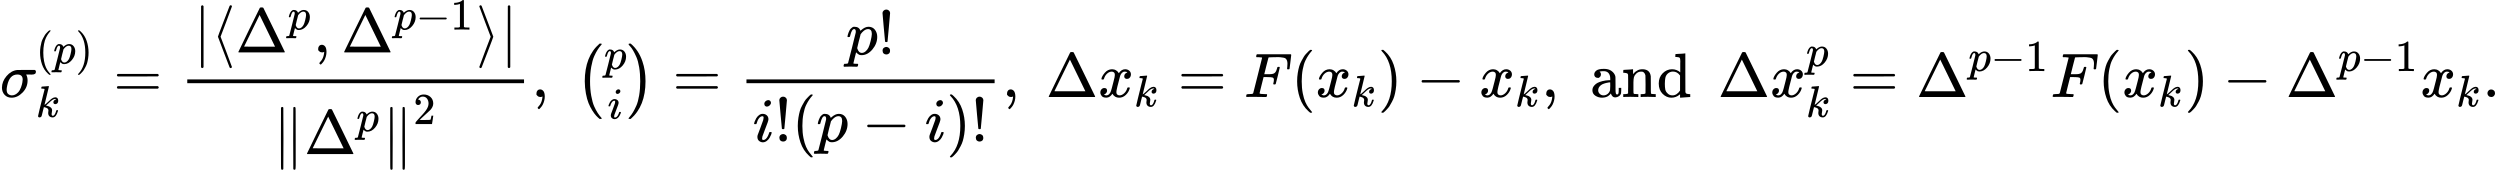
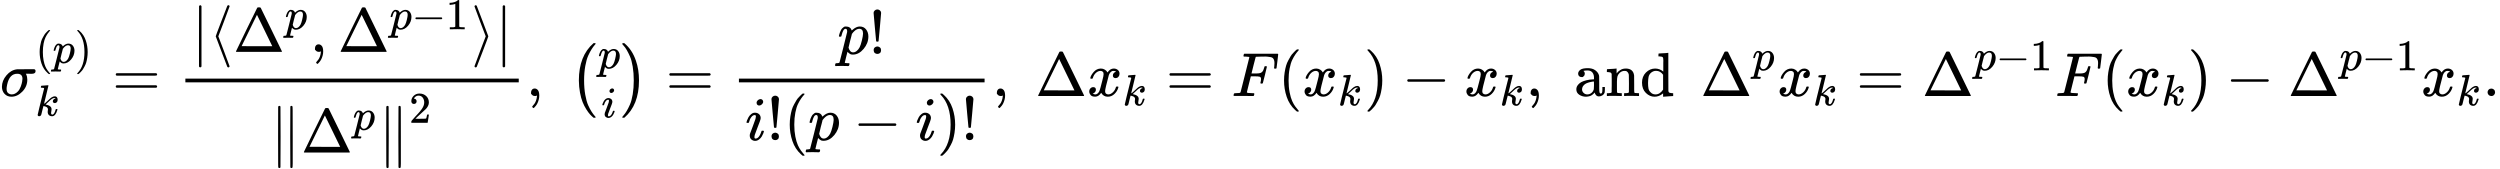
- <svg xmlns="http://www.w3.org/2000/svg" xmlns:xlink="http://www.w3.org/1999/xlink" width="630.126px" height="42.791px" viewBox="0 -1543.9 39787.9 2701.9" style="">
+ <svg xmlns="http://www.w3.org/2000/svg" xmlns:xlink="http://www.w3.org/1999/xlink" width="636.552px" height="42.791px" viewBox="0 -1543.9 40193.5 2701.9" style="">
  <defs>
-     <path id="MJX-30-TEX-I-3C3" d="M184 -11Q116 -11 74 34T31 147Q31 247 104 333T274 430Q275 431 414 431H552Q553 430 555 429T559 427T562 425T565 422T567 420T569 416T570 412T571 407T572 401Q572 357 507 357Q500 357 490 357T476 358H416L421 348Q439 310 439 263Q439 153 359 71T184 -11ZM361 278Q361 358 276 358Q152 358 115 184Q114 180 114 178Q106 141 106 117Q106 67 131 47T188 26Q242 26 287 73Q316 103 334 153T356 233T361 278Z" />
-     <path id="MJX-30-TEX-N-28" d="M94 250Q94 319 104 381T127 488T164 576T202 643T244 695T277 729T302 750H315H319Q333 750 333 741Q333 738 316 720T275 667T226 581T184 443T167 250T184 58T225 -81T274 -167T316 -220T333 -241Q333 -250 318 -250H315H302L274 -226Q180 -141 137 -14T94 250Z" />
-     <path id="MJX-30-TEX-I-70" d="M23 287Q24 290 25 295T30 317T40 348T55 381T75 411T101 433T134 442Q209 442 230 378L240 387Q302 442 358 442Q423 442 460 395T497 281Q497 173 421 82T249 -10Q227 -10 210 -4Q199 1 187 11T168 28L161 36Q160 35 139 -51T118 -138Q118 -144 126 -145T163 -148H188Q194 -155 194 -157T191 -175Q188 -187 185 -190T172 -194Q170 -194 161 -194T127 -193T65 -192Q-5 -192 -24 -194H-32Q-39 -187 -39 -183Q-37 -156 -26 -148H-6Q28 -147 33 -136Q36 -130 94 103T155 350Q156 355 156 364Q156 405 131 405Q109 405 94 377T71 316T59 280Q57 278 43 278H29Q23 284 23 287ZM178 102Q200 26 252 26Q282 26 310 49T356 107Q374 141 392 215T411 325V331Q411 405 350 405Q339 405 328 402T306 393T286 380T269 365T254 350T243 336T235 326L232 322Q232 321 229 308T218 264T204 212Q178 106 178 102Z" />
-     <path id="MJX-30-TEX-N-29" d="M60 749L64 750Q69 750 74 750H86L114 726Q208 641 251 514T294 250Q294 182 284 119T261 12T224 -76T186 -143T145 -194T113 -227T90 -246Q87 -249 86 -250H74Q66 -250 63 -250T58 -247T55 -238Q56 -237 66 -225Q221 -64 221 250T66 725Q56 737 55 738Q55 746 60 749Z" />
-     <path id="MJX-30-TEX-I-6B" d="M121 647Q121 657 125 670T137 683Q138 683 209 688T282 694Q294 694 294 686Q294 679 244 477Q194 279 194 272Q213 282 223 291Q247 309 292 354T362 415Q402 442 438 442Q468 442 485 423T503 369Q503 344 496 327T477 302T456 291T438 288Q418 288 406 299T394 328Q394 353 410 369T442 390L458 393Q446 405 434 405H430Q398 402 367 380T294 316T228 255Q230 254 243 252T267 246T293 238T320 224T342 206T359 180T365 147Q365 130 360 106T354 66Q354 26 381 26Q429 26 459 145Q461 153 479 153H483Q499 153 499 144Q499 139 496 130Q455 -11 378 -11Q333 -11 305 15T277 90Q277 108 280 121T283 145Q283 167 269 183T234 206T200 217T182 220H180Q168 178 159 139T145 81T136 44T129 20T122 7T111 -2Q98 -11 83 -11Q66 -11 57 -1T48 16Q48 26 85 176T158 471L195 616Q196 629 188 632T149 637H144Q134 637 131 637T124 640T121 647Z" />
-     <path id="MJX-30-TEX-N-3D" d="M56 347Q56 360 70 367H707Q722 359 722 347Q722 336 708 328L390 327H72Q56 332 56 347ZM56 153Q56 168 72 173H708Q722 163 722 153Q722 140 707 133H70Q56 140 56 153Z" />
-     <path id="MJX-30-TEX-N-7C" d="M139 -249H137Q125 -249 119 -235V251L120 737Q130 750 139 750Q152 750 159 735V-235Q151 -249 141 -249H139Z" />
-     <path id="MJX-30-TEX-N-27E8" d="M333 -232Q332 -239 327 -244T313 -250Q303 -250 296 -240Q293 -233 202 6T110 250T201 494T296 740Q299 745 306 749L309 750Q312 750 313 750Q331 750 333 732Q333 727 243 489Q152 252 152 250T243 11Q333 -227 333 -232Z" />
-     <path id="MJX-30-TEX-N-394" d="M51 0Q46 4 46 7Q46 9 215 357T388 709Q391 716 416 716Q439 716 444 709Q447 705 616 357T786 7Q786 4 781 0H51ZM507 344L384 596L137 92L383 91H630Q630 93 507 344Z" />
-     <path id="MJX-30-TEX-N-2C" d="M78 35T78 60T94 103T137 121Q165 121 187 96T210 8Q210 -27 201 -60T180 -117T154 -158T130 -185T117 -194Q113 -194 104 -185T95 -172Q95 -168 106 -156T131 -126T157 -76T173 -3V9L172 8Q170 7 167 6T161 3T152 1T140 0Q113 0 96 17Z" />
-     <path id="MJX-30-TEX-N-2212" d="M84 237T84 250T98 270H679Q694 262 694 250T679 230H98Q84 237 84 250Z" />
-     <path id="MJX-30-TEX-N-31" d="M213 578L200 573Q186 568 160 563T102 556H83V602H102Q149 604 189 617T245 641T273 663Q275 666 285 666Q294 666 302 660V361L303 61Q310 54 315 52T339 48T401 46H427V0H416Q395 3 257 3Q121 3 100 0H88V46H114Q136 46 152 46T177 47T193 50T201 52T207 57T213 61V578Z" />
-     <path id="MJX-30-TEX-N-27E9" d="M55 732Q56 739 61 744T75 750Q85 750 92 740Q95 733 186 494T278 250T187 6T92 -240Q85 -250 75 -250Q67 -250 62 -245T55 -232Q55 -227 145 11Q236 248 236 250T145 489Q55 727 55 732Z" />
-     <path id="MJX-30-TEX-N-2225" d="M133 736Q138 750 153 750Q164 750 170 739Q172 735 172 250T170 -239Q164 -250 152 -250Q144 -250 138 -244L137 -243Q133 -241 133 -179T132 250Q132 731 133 736ZM329 739Q334 750 346 750Q353 750 361 744L362 743Q366 741 366 679T367 250T367 -178T362 -243L361 -244Q355 -250 347 -250Q335 -250 329 -239Q327 -235 327 250T329 739Z" />
-     <path id="MJX-30-TEX-N-32" d="M109 429Q82 429 66 447T50 491Q50 562 103 614T235 666Q326 666 387 610T449 465Q449 422 429 383T381 315T301 241Q265 210 201 149L142 93L218 92Q375 92 385 97Q392 99 409 186V189H449V186Q448 183 436 95T421 3V0H50V19V31Q50 38 56 46T86 81Q115 113 136 137Q145 147 170 174T204 211T233 244T261 278T284 308T305 340T320 369T333 401T340 431T343 464Q343 527 309 573T212 619Q179 619 154 602T119 569T109 550Q109 549 114 549Q132 549 151 535T170 489Q170 464 154 447T109 429Z" />
-     <path id="MJX-30-TEX-N-A0" d="" />
-     <path id="MJX-30-TEX-SO-28" d="M152 251Q152 646 388 850H416Q422 844 422 841Q422 837 403 816T357 753T302 649T255 482T236 250Q236 124 255 19T301 -147T356 -251T403 -315T422 -340Q422 -343 416 -349H388Q359 -325 332 -296T271 -213T212 -97T170 56T152 251Z" />
-     <path id="MJX-30-TEX-I-69" d="M184 600Q184 624 203 642T247 661Q265 661 277 649T290 619Q290 596 270 577T226 557Q211 557 198 567T184 600ZM21 287Q21 295 30 318T54 369T98 420T158 442Q197 442 223 419T250 357Q250 340 236 301T196 196T154 83Q149 61 149 51Q149 26 166 26Q175 26 185 29T208 43T235 78T260 137Q263 149 265 151T282 153Q302 153 302 143Q302 135 293 112T268 61T223 11T161 -11Q129 -11 102 10T74 74Q74 91 79 106T122 220Q160 321 166 341T173 380Q173 404 156 404H154Q124 404 99 371T61 287Q60 286 59 284T58 281T56 279T53 278T49 278T41 278H27Q21 284 21 287Z" />
-     <path id="MJX-30-TEX-SO-29" d="M305 251Q305 -145 69 -349H56Q43 -349 39 -347T35 -338Q37 -333 60 -307T108 -239T160 -136T204 27T221 250T204 473T160 636T108 740T60 807T35 839Q35 850 50 850H56H69Q197 743 256 566Q305 425 305 251Z" />
-     <path id="MJX-30-TEX-N-21" d="M78 661Q78 682 96 699T138 716T180 700T199 661Q199 654 179 432T158 206Q156 198 139 198Q121 198 119 206Q118 209 98 431T78 661ZM79 61Q79 89 97 105T141 121Q164 119 181 104T198 61Q198 31 181 16T139 1Q114 1 97 16T79 61Z" />
-     <path id="MJX-30-TEX-I-78" d="M52 289Q59 331 106 386T222 442Q257 442 286 424T329 379Q371 442 430 442Q467 442 494 420T522 361Q522 332 508 314T481 292T458 288Q439 288 427 299T415 328Q415 374 465 391Q454 404 425 404Q412 404 406 402Q368 386 350 336Q290 115 290 78Q290 50 306 38T341 26Q378 26 414 59T463 140Q466 150 469 151T485 153H489Q504 153 504 145Q504 144 502 134Q486 77 440 33T333 -11Q263 -11 227 52Q186 -10 133 -10H127Q78 -10 57 16T35 71Q35 103 54 123T99 143Q142 143 142 101Q142 81 130 66T107 46T94 41L91 40Q91 39 97 36T113 29T132 26Q168 26 194 71Q203 87 217 139T245 247T261 313Q266 340 266 352Q266 380 251 392T217 404Q177 404 142 372T93 290Q91 281 88 280T72 278H58Q52 284 52 289Z" />
-     <path id="MJX-30-TEX-I-46" d="M48 1Q31 1 31 11Q31 13 34 25Q38 41 42 43T65 46Q92 46 125 49Q139 52 144 61Q146 66 215 342T285 622Q285 629 281 629Q273 632 228 634H197Q191 640 191 642T193 659Q197 676 203 680H742Q749 676 749 669Q749 664 736 557T722 447Q720 440 702 440H690Q683 445 683 453Q683 454 686 477T689 530Q689 560 682 579T663 610T626 626T575 633T503 634H480Q398 633 393 631Q388 629 386 623Q385 622 352 492L320 363H375Q378 363 398 363T426 364T448 367T472 374T489 386Q502 398 511 419T524 457T529 475Q532 480 548 480H560Q567 475 567 470Q567 467 536 339T502 207Q500 200 482 200H470Q463 206 463 212Q463 215 468 234T473 274Q473 303 453 310T364 317H309L277 190Q245 66 245 60Q245 46 334 46H359Q365 40 365 39T363 19Q359 6 353 0H336Q295 2 185 2Q120 2 86 2T48 1Z" />
-     <path id="MJX-30-TEX-N-20" d="" />
-     <path id="MJX-30-TEX-N-61" d="M137 305T115 305T78 320T63 359Q63 394 97 421T218 448Q291 448 336 416T396 340Q401 326 401 309T402 194V124Q402 76 407 58T428 40Q443 40 448 56T453 109V145H493V106Q492 66 490 59Q481 29 455 12T400 -6T353 12T329 54V58L327 55Q325 52 322 49T314 40T302 29T287 17T269 6T247 -2T221 -8T190 -11Q130 -11 82 20T34 107Q34 128 41 147T68 188T116 225T194 253T304 268H318V290Q318 324 312 340Q290 411 215 411Q197 411 181 410T156 406T148 403Q170 388 170 359Q170 334 154 320ZM126 106Q126 75 150 51T209 26Q247 26 276 49T315 109Q317 116 318 175Q318 233 317 233Q309 233 296 232T251 223T193 203T147 166T126 106Z" />
-     <path id="MJX-30-TEX-N-6E" d="M41 46H55Q94 46 102 60V68Q102 77 102 91T102 122T103 161T103 203Q103 234 103 269T102 328V351Q99 370 88 376T43 385H25V408Q25 431 27 431L37 432Q47 433 65 434T102 436Q119 437 138 438T167 441T178 442H181V402Q181 364 182 364T187 369T199 384T218 402T247 421T285 437Q305 442 336 442Q450 438 463 329Q464 322 464 190V104Q464 66 466 59T477 49Q498 46 526 46H542V0H534L510 1Q487 2 460 2T422 3Q319 3 310 0H302V46H318Q379 46 379 62Q380 64 380 200Q379 335 378 343Q372 371 358 385T334 402T308 404Q263 404 229 370Q202 343 195 315T187 232V168V108Q187 78 188 68T191 55T200 49Q221 46 249 46H265V0H257L234 1Q210 2 183 2T145 3Q42 3 33 0H25V46H41Z" />
-     <path id="MJX-30-TEX-N-64" d="M376 495Q376 511 376 535T377 568Q377 613 367 624T316 637H298V660Q298 683 300 683L310 684Q320 685 339 686T376 688Q393 689 413 690T443 693T454 694H457V390Q457 84 458 81Q461 61 472 55T517 46H535V0Q533 0 459 -5T380 -11H373V44L365 37Q307 -11 235 -11Q158 -11 96 50T34 215Q34 315 97 378T244 442Q319 442 376 393V495ZM373 342Q328 405 260 405Q211 405 173 369Q146 341 139 305T131 211Q131 155 138 120T173 59Q203 26 251 26Q322 26 373 103V342Z" />
-     <path id="MJX-30-TEX-N-2E" d="M78 60Q78 84 95 102T138 120Q162 120 180 104T199 61Q199 36 182 18T139 0T96 17T78 60Z" />
+     <path id="MJX-32-TEX-I-3C3" d="M184 -11Q116 -11 74 34T31 147Q31 247 104 333T274 430Q275 431 414 431H552Q553 430 555 429T559 427T562 425T565 422T567 420T569 416T570 412T571 407T572 401Q572 357 507 357Q500 357 490 357T476 358H416L421 348Q439 310 439 263Q439 153 359 71T184 -11ZM361 278Q361 358 276 358Q152 358 115 184Q114 180 114 178Q106 141 106 117Q106 67 131 47T188 26Q242 26 287 73Q316 103 334 153T356 233T361 278Z" />
+     <path id="MJX-32-TEX-N-28" d="M94 250Q94 319 104 381T127 488T164 576T202 643T244 695T277 729T302 750H315H319Q333 750 333 741Q333 738 316 720T275 667T226 581T184 443T167 250T184 58T225 -81T274 -167T316 -220T333 -241Q333 -250 318 -250H315H302L274 -226Q180 -141 137 -14T94 250Z" />
+     <path id="MJX-32-TEX-I-70" d="M23 287Q24 290 25 295T30 317T40 348T55 381T75 411T101 433T134 442Q209 442 230 378L240 387Q302 442 358 442Q423 442 460 395T497 281Q497 173 421 82T249 -10Q227 -10 210 -4Q199 1 187 11T168 28L161 36Q160 35 139 -51T118 -138Q118 -144 126 -145T163 -148H188Q194 -155 194 -157T191 -175Q188 -187 185 -190T172 -194Q170 -194 161 -194T127 -193T65 -192Q-5 -192 -24 -194H-32Q-39 -187 -39 -183Q-37 -156 -26 -148H-6Q28 -147 33 -136Q36 -130 94 103T155 350Q156 355 156 364Q156 405 131 405Q109 405 94 377T71 316T59 280Q57 278 43 278H29Q23 284 23 287ZM178 102Q200 26 252 26Q282 26 310 49T356 107Q374 141 392 215T411 325V331Q411 405 350 405Q339 405 328 402T306 393T286 380T269 365T254 350T243 336T235 326L232 322Q232 321 229 308T218 264T204 212Q178 106 178 102Z" />
+     <path id="MJX-32-TEX-N-29" d="M60 749L64 750Q69 750 74 750H86L114 726Q208 641 251 514T294 250Q294 182 284 119T261 12T224 -76T186 -143T145 -194T113 -227T90 -246Q87 -249 86 -250H74Q66 -250 63 -250T58 -247T55 -238Q56 -237 66 -225Q221 -64 221 250T66 725Q56 737 55 738Q55 746 60 749Z" />
+     <path id="MJX-32-TEX-I-6B" d="M121 647Q121 657 125 670T137 683Q138 683 209 688T282 694Q294 694 294 686Q294 679 244 477Q194 279 194 272Q213 282 223 291Q247 309 292 354T362 415Q402 442 438 442Q468 442 485 423T503 369Q503 344 496 327T477 302T456 291T438 288Q418 288 406 299T394 328Q394 353 410 369T442 390L458 393Q446 405 434 405H430Q398 402 367 380T294 316T228 255Q230 254 243 252T267 246T293 238T320 224T342 206T359 180T365 147Q365 130 360 106T354 66Q354 26 381 26Q429 26 459 145Q461 153 479 153H483Q499 153 499 144Q499 139 496 130Q455 -11 378 -11Q333 -11 305 15T277 90Q277 108 280 121T283 145Q283 167 269 183T234 206T200 217T182 220H180Q168 178 159 139T145 81T136 44T129 20T122 7T111 -2Q98 -11 83 -11Q66 -11 57 -1T48 16Q48 26 85 176T158 471L195 616Q196 629 188 632T149 637H144Q134 637 131 637T124 640T121 647Z" />
+     <path id="MJX-32-TEX-N-3D" d="M56 347Q56 360 70 367H707Q722 359 722 347Q722 336 708 328L390 327H72Q56 332 56 347ZM56 153Q56 168 72 173H708Q722 163 722 153Q722 140 707 133H70Q56 140 56 153Z" />
+     <path id="MJX-32-TEX-N-7C" d="M139 -249H137Q125 -249 119 -235V251L120 737Q130 750 139 750Q152 750 159 735V-235Q151 -249 141 -249H139Z" />
+     <path id="MJX-32-TEX-N-27E8" d="M333 -232Q332 -239 327 -244T313 -250Q303 -250 296 -240Q293 -233 202 6T110 250T201 494T296 740Q299 745 306 749L309 750Q312 750 313 750Q331 750 333 732Q333 727 243 489Q152 252 152 250T243 11Q333 -227 333 -232Z" />
+     <path id="MJX-32-TEX-N-394" d="M51 0Q46 4 46 7Q46 9 215 357T388 709Q391 716 416 716Q439 716 444 709Q447 705 616 357T786 7Q786 4 781 0H51ZM507 344L384 596L137 92L383 91H630Q630 93 507 344Z" />
+     <path id="MJX-32-TEX-N-2C" d="M78 35T78 60T94 103T137 121Q165 121 187 96T210 8Q210 -27 201 -60T180 -117T154 -158T130 -185T117 -194Q113 -194 104 -185T95 -172Q95 -168 106 -156T131 -126T157 -76T173 -3V9L172 8Q170 7 167 6T161 3T152 1T140 0Q113 0 96 17Z" />
+     <path id="MJX-32-TEX-N-2212" d="M84 237T84 250T98 270H679Q694 262 694 250T679 230H98Q84 237 84 250Z" />
+     <path id="MJX-32-TEX-N-31" d="M213 578L200 573Q186 568 160 563T102 556H83V602H102Q149 604 189 617T245 641T273 663Q275 666 285 666Q294 666 302 660V361L303 61Q310 54 315 52T339 48T401 46H427V0H416Q395 3 257 3Q121 3 100 0H88V46H114Q136 46 152 46T177 47T193 50T201 52T207 57T213 61V578Z" />
+     <path id="MJX-32-TEX-N-27E9" d="M55 732Q56 739 61 744T75 750Q85 750 92 740Q95 733 186 494T278 250T187 6T92 -240Q85 -250 75 -250Q67 -250 62 -245T55 -232Q55 -227 145 11Q236 248 236 250T145 489Q55 727 55 732Z" />
+     <path id="MJX-32-TEX-N-2225" d="M133 736Q138 750 153 750Q164 750 170 739Q172 735 172 250T170 -239Q164 -250 152 -250Q144 -250 138 -244L137 -243Q133 -241 133 -179T132 250Q132 731 133 736ZM329 739Q334 750 346 750Q353 750 361 744L362 743Q366 741 366 679T367 250T367 -178T362 -243L361 -244Q355 -250 347 -250Q335 -250 329 -239Q327 -235 327 250T329 739Z" />
+     <path id="MJX-32-TEX-N-32" d="M109 429Q82 429 66 447T50 491Q50 562 103 614T235 666Q326 666 387 610T449 465Q449 422 429 383T381 315T301 241Q265 210 201 149L142 93L218 92Q375 92 385 97Q392 99 409 186V189H449V186Q448 183 436 95T421 3V0H50V19V31Q50 38 56 46T86 81Q115 113 136 137Q145 147 170 174T204 211T233 244T261 278T284 308T305 340T320 369T333 401T340 431T343 464Q343 527 309 573T212 619Q179 619 154 602T119 569T109 550Q109 549 114 549Q132 549 151 535T170 489Q170 464 154 447T109 429Z" />
+     <path id="MJX-32-TEX-N-A0" d="" />
+     <path id="MJX-32-TEX-SO-28" d="M152 251Q152 646 388 850H416Q422 844 422 841Q422 837 403 816T357 753T302 649T255 482T236 250Q236 124 255 19T301 -147T356 -251T403 -315T422 -340Q422 -343 416 -349H388Q359 -325 332 -296T271 -213T212 -97T170 56T152 251Z" />
+     <path id="MJX-32-TEX-I-69" d="M184 600Q184 624 203 642T247 661Q265 661 277 649T290 619Q290 596 270 577T226 557Q211 557 198 567T184 600ZM21 287Q21 295 30 318T54 369T98 420T158 442Q197 442 223 419T250 357Q250 340 236 301T196 196T154 83Q149 61 149 51Q149 26 166 26Q175 26 185 29T208 43T235 78T260 137Q263 149 265 151T282 153Q302 153 302 143Q302 135 293 112T268 61T223 11T161 -11Q129 -11 102 10T74 74Q74 91 79 106T122 220Q160 321 166 341T173 380Q173 404 156 404H154Q124 404 99 371T61 287Q60 286 59 284T58 281T56 279T53 278T49 278T41 278H27Q21 284 21 287Z" />
+     <path id="MJX-32-TEX-SO-29" d="M305 251Q305 -145 69 -349H56Q43 -349 39 -347T35 -338Q37 -333 60 -307T108 -239T160 -136T204 27T221 250T204 473T160 636T108 740T60 807T35 839Q35 850 50 850H56H69Q197 743 256 566Q305 425 305 251Z" />
+     <path id="MJX-32-TEX-N-21" d="M78 661Q78 682 96 699T138 716T180 700T199 661Q199 654 179 432T158 206Q156 198 139 198Q121 198 119 206Q118 209 98 431T78 661ZM79 61Q79 89 97 105T141 121Q164 119 181 104T198 61Q198 31 181 16T139 1Q114 1 97 16T79 61Z" />
+     <path id="MJX-32-TEX-I-78" d="M52 289Q59 331 106 386T222 442Q257 442 286 424T329 379Q371 442 430 442Q467 442 494 420T522 361Q522 332 508 314T481 292T458 288Q439 288 427 299T415 328Q415 374 465 391Q454 404 425 404Q412 404 406 402Q368 386 350 336Q290 115 290 78Q290 50 306 38T341 26Q378 26 414 59T463 140Q466 150 469 151T485 153H489Q504 153 504 145Q504 144 502 134Q486 77 440 33T333 -11Q263 -11 227 52Q186 -10 133 -10H127Q78 -10 57 16T35 71Q35 103 54 123T99 143Q142 143 142 101Q142 81 130 66T107 46T94 41L91 40Q91 39 97 36T113 29T132 26Q168 26 194 71Q203 87 217 139T245 247T261 313Q266 340 266 352Q266 380 251 392T217 404Q177 404 142 372T93 290Q91 281 88 280T72 278H58Q52 284 52 289Z" />
+     <path id="MJX-32-TEX-I-46" d="M48 1Q31 1 31 11Q31 13 34 25Q38 41 42 43T65 46Q92 46 125 49Q139 52 144 61Q146 66 215 342T285 622Q285 629 281 629Q273 632 228 634H197Q191 640 191 642T193 659Q197 676 203 680H742Q749 676 749 669Q749 664 736 557T722 447Q720 440 702 440H690Q683 445 683 453Q683 454 686 477T689 530Q689 560 682 579T663 610T626 626T575 633T503 634H480Q398 633 393 631Q388 629 386 623Q385 622 352 492L320 363H375Q378 363 398 363T426 364T448 367T472 374T489 386Q502 398 511 419T524 457T529 475Q532 480 548 480H560Q567 475 567 470Q567 467 536 339T502 207Q500 200 482 200H470Q463 206 463 212Q463 215 468 234T473 274Q473 303 453 310T364 317H309L277 190Q245 66 245 60Q245 46 334 46H359Q365 40 365 39T363 19Q359 6 353 0H336Q295 2 185 2Q120 2 86 2T48 1Z" />
+     <path id="MJX-32-TEX-N-20" d="" />
+     <path id="MJX-32-TEX-N-61" d="M137 305T115 305T78 320T63 359Q63 394 97 421T218 448Q291 448 336 416T396 340Q401 326 401 309T402 194V124Q402 76 407 58T428 40Q443 40 448 56T453 109V145H493V106Q492 66 490 59Q481 29 455 12T400 -6T353 12T329 54V58L327 55Q325 52 322 49T314 40T302 29T287 17T269 6T247 -2T221 -8T190 -11Q130 -11 82 20T34 107Q34 128 41 147T68 188T116 225T194 253T304 268H318V290Q318 324 312 340Q290 411 215 411Q197 411 181 410T156 406T148 403Q170 388 170 359Q170 334 154 320ZM126 106Q126 75 150 51T209 26Q247 26 276 49T315 109Q317 116 318 175Q318 233 317 233Q309 233 296 232T251 223T193 203T147 166T126 106Z" />
+     <path id="MJX-32-TEX-N-6E" d="M41 46H55Q94 46 102 60V68Q102 77 102 91T102 122T103 161T103 203Q103 234 103 269T102 328V351Q99 370 88 376T43 385H25V408Q25 431 27 431L37 432Q47 433 65 434T102 436Q119 437 138 438T167 441T178 442H181V402Q181 364 182 364T187 369T199 384T218 402T247 421T285 437Q305 442 336 442Q450 438 463 329Q464 322 464 190V104Q464 66 466 59T477 49Q498 46 526 46H542V0H534L510 1Q487 2 460 2T422 3Q319 3 310 0H302V46H318Q379 46 379 62Q380 64 380 200Q379 335 378 343Q372 371 358 385T334 402T308 404Q263 404 229 370Q202 343 195 315T187 232V168V108Q187 78 188 68T191 55T200 49Q221 46 249 46H265V0H257L234 1Q210 2 183 2T145 3Q42 3 33 0H25V46H41Z" />
+     <path id="MJX-32-TEX-N-64" d="M376 495Q376 511 376 535T377 568Q377 613 367 624T316 637H298V660Q298 683 300 683L310 684Q320 685 339 686T376 688Q393 689 413 690T443 693T454 694H457V390Q457 84 458 81Q461 61 472 55T517 46H535V0Q533 0 459 -5T380 -11H373V44L365 37Q307 -11 235 -11Q158 -11 96 50T34 215Q34 315 97 378T244 442Q319 442 376 393V495ZM373 342Q328 405 260 405Q211 405 173 369Q146 341 139 305T131 211Q131 155 138 120T173 59Q203 26 251 26Q322 26 373 103V342Z" />
+     <path id="MJX-32-TEX-N-2E" d="M78 60Q78 84 95 102T138 120Q162 120 180 104T199 61Q199 36 182 18T139 0T96 17T78 60Z" />
  </defs>
  <g stroke="currentColor" fill="currentColor" stroke-width="0" transform="matrix(1 0 0 -1 0 0)">
    <g data-mml-node="math">
      <g data-mml-node="msubsup">
        <g data-mml-node="mi">
-           <use xlink:href="#MJX-30-TEX-I-3C3" />
+           <use xlink:href="#MJX-32-TEX-I-3C3" />
        </g>
        <g data-mml-node="TeXAtom" transform="translate(571, 530.4) scale(0.707)">
          <g data-mml-node="mo">
-             <use xlink:href="#MJX-30-TEX-N-28" />
+             <use xlink:href="#MJX-32-TEX-N-28" />
          </g>
          <g data-mml-node="mi" transform="translate(389, 0)">
-             <use xlink:href="#MJX-30-TEX-I-70" />
+             <use xlink:href="#MJX-32-TEX-I-70" />
          </g>
          <g data-mml-node="mo" transform="translate(892, 0)">
-             <use xlink:href="#MJX-30-TEX-N-29" />
+             <use xlink:href="#MJX-32-TEX-N-29" />
          </g>
        </g>
        <g data-mml-node="TeXAtom" transform="translate(571, -317.1) scale(0.707)">
          <g data-mml-node="mi">
-             <use xlink:href="#MJX-30-TEX-I-6B" />
+             <use xlink:href="#MJX-32-TEX-I-6B" />
          </g>
        </g>
      </g>
      <g data-mml-node="mo" transform="translate(1804.6, 0)">
-         <use xlink:href="#MJX-30-TEX-N-3D" />
+         <use xlink:href="#MJX-32-TEX-N-3D" />
      </g>
      <g data-mml-node="mfrac" transform="translate(2860.4, 0)">
        <g data-mml-node="mrow" transform="translate(220, 710)">
          <g data-mml-node="mo">
-             <use xlink:href="#MJX-30-TEX-N-7C" />
+             <use xlink:href="#MJX-32-TEX-N-7C" />
          </g>
          <g data-mml-node="mo" transform="translate(278, 0)">
-             <use xlink:href="#MJX-30-TEX-N-27E8" />
+             <use xlink:href="#MJX-32-TEX-N-27E8" />
          </g>
          <g data-mml-node="msup" transform="translate(667, 0)">
            <g data-mml-node="mi">
-               <use xlink:href="#MJX-30-TEX-N-394" />
+               <use xlink:href="#MJX-32-TEX-N-394" />
            </g>
            <g data-mml-node="TeXAtom" transform="translate(833, 363) scale(0.707)">
              <g data-mml-node="mi">
-                 <use xlink:href="#MJX-30-TEX-I-70" />
+                 <use xlink:href="#MJX-32-TEX-I-70" />
              </g>
            </g>
          </g>
          <g data-mml-node="mo" transform="translate(1905.7, 0)">
-             <use xlink:href="#MJX-30-TEX-N-2C" />
+             <use xlink:href="#MJX-32-TEX-N-2C" />
          </g>
          <g data-mml-node="msup" transform="translate(2350.3, 0)">
            <g data-mml-node="mi">
-               <use xlink:href="#MJX-30-TEX-N-394" />
+               <use xlink:href="#MJX-32-TEX-N-394" />
            </g>
            <g data-mml-node="TeXAtom" transform="translate(833, 363) scale(0.707)">
              <g data-mml-node="mi">
-                 <use xlink:href="#MJX-30-TEX-I-70" />
+                 <use xlink:href="#MJX-32-TEX-I-70" />
              </g>
              <g data-mml-node="mo" transform="translate(503, 0)">
-                 <use xlink:href="#MJX-30-TEX-N-2212" />
+                 <use xlink:href="#MJX-32-TEX-N-2212" />
              </g>
              <g data-mml-node="mn" transform="translate(1281, 0)">
-                 <use xlink:href="#MJX-30-TEX-N-31" />
+                 <use xlink:href="#MJX-32-TEX-N-31" />
              </g>
            </g>
          </g>
          <g data-mml-node="mo" transform="translate(4492.7, 0)">
-             <use xlink:href="#MJX-30-TEX-N-27E9" />
+             <use xlink:href="#MJX-32-TEX-N-27E9" />
          </g>
          <g data-mml-node="mo" transform="translate(4881.7, 0)">
-             <use xlink:href="#MJX-30-TEX-N-7C" />
+             <use xlink:href="#MJX-32-TEX-N-7C" />
          </g>
        </g>
        <g data-mml-node="msup" transform="translate(1478.7, -908)">
          <g data-mml-node="mrow">
            <g data-mml-node="mo">
-               <use xlink:href="#MJX-30-TEX-N-2225" />
+               <use xlink:href="#MJX-32-TEX-N-2225" />
            </g>
            <g data-mml-node="msup" transform="translate(500, 0)">
              <g data-mml-node="mi">
-                 <use xlink:href="#MJX-30-TEX-N-394" />
+                 <use xlink:href="#MJX-32-TEX-N-394" />
              </g>
              <g data-mml-node="TeXAtom" transform="translate(833, 363) scale(0.707)">
                <g data-mml-node="mi">
-                   <use xlink:href="#MJX-30-TEX-I-70" />
+                   <use xlink:href="#MJX-32-TEX-I-70" />
                </g>
              </g>
            </g>
            <g data-mml-node="mo" transform="translate(1738.7, 0)">
-               <use xlink:href="#MJX-30-TEX-N-2225" />
+               <use xlink:href="#MJX-32-TEX-N-2225" />
            </g>
          </g>
          <g data-mml-node="TeXAtom" transform="translate(2238.7, 477.1) scale(0.707)">
            <g data-mml-node="mn">
-               <use xlink:href="#MJX-30-TEX-N-32" />
+               <use xlink:href="#MJX-32-TEX-N-32" />
            </g>
          </g>
        </g>
        <rect width="5359.7" height="60" x="120" y="220" />
      </g>
      <g data-mml-node="mtext" transform="translate(8460.1, 0)">
-         <use xlink:href="#MJX-30-TEX-N-2C" />
-         <use xlink:href="#MJX-30-TEX-N-A0" transform="translate(278, 0)" />
+         <use xlink:href="#MJX-32-TEX-N-2C" />
+         <use xlink:href="#MJX-32-TEX-N-A0" transform="translate(278, 0)" />
      </g>
      <g data-mml-node="mstyle" transform="translate(8988.1, 0)">
        <g data-mml-node="mspace" />
      </g>
      <g data-mml-node="mstyle" transform="translate(9154.7, 0)">
        <g data-mml-node="mrow">
          <g data-mml-node="TeXAtom">
            <g data-mml-node="mo">
-               <use xlink:href="#MJX-30-TEX-SO-28" />
+               <use xlink:href="#MJX-32-TEX-SO-28" />
            </g>
          </g>
          <g data-mml-node="mfrac" transform="translate(458, 0)">
            <g data-mml-node="mi" transform="translate(0, 444) scale(0.707)">
-               <use xlink:href="#MJX-30-TEX-I-70" />
+               <use xlink:href="#MJX-32-TEX-I-70" />
            </g>
            <g data-mml-node="mi" transform="translate(55.9, -345) scale(0.707)">
-               <use xlink:href="#MJX-30-TEX-I-69" />
+               <use xlink:href="#MJX-32-TEX-I-69" />
            </g>
          </g>
          <g data-mml-node="TeXAtom" transform="translate(813.7, 0)">
            <g data-mml-node="mo">
-               <use xlink:href="#MJX-30-TEX-SO-29" />
+               <use xlink:href="#MJX-32-TEX-SO-29" />
            </g>
          </g>
        </g>
      </g>
      <g data-mml-node="mo" transform="translate(10704.2, 0)">
-         <use xlink:href="#MJX-30-TEX-N-3D" />
+         <use xlink:href="#MJX-32-TEX-N-3D" />
      </g>
      <g data-mml-node="mfrac" transform="translate(11760, 0)">
        <g data-mml-node="mrow" transform="translate(1704.2, 676)">
          <g data-mml-node="mi">
-             <use xlink:href="#MJX-30-TEX-I-70" />
+             <use xlink:href="#MJX-32-TEX-I-70" />
          </g>
          <g data-mml-node="mo" transform="translate(503, 0)">
-             <use xlink:href="#MJX-30-TEX-N-21" />
+             <use xlink:href="#MJX-32-TEX-N-21" />
          </g>
        </g>
        <g data-mml-node="mrow" transform="translate(220, -710)">
          <g data-mml-node="mi">
-             <use xlink:href="#MJX-30-TEX-I-69" />
+             <use xlink:href="#MJX-32-TEX-I-69" />
          </g>
          <g data-mml-node="mo" transform="translate(345, 0)">
-             <use xlink:href="#MJX-30-TEX-N-21" />
+             <use xlink:href="#MJX-32-TEX-N-21" />
          </g>
          <g data-mml-node="mo" transform="translate(623, 0)">
-             <use xlink:href="#MJX-30-TEX-N-28" />
+             <use xlink:href="#MJX-32-TEX-N-28" />
          </g>
          <g data-mml-node="mi" transform="translate(1012, 0)">
-             <use xlink:href="#MJX-30-TEX-I-70" />
+             <use xlink:href="#MJX-32-TEX-I-70" />
          </g>
          <g data-mml-node="mo" transform="translate(1737.2, 0)">
-             <use xlink:href="#MJX-30-TEX-N-2212" />
+             <use xlink:href="#MJX-32-TEX-N-2212" />
          </g>
          <g data-mml-node="mi" transform="translate(2737.4, 0)">
-             <use xlink:href="#MJX-30-TEX-I-69" />
+             <use xlink:href="#MJX-32-TEX-I-69" />
          </g>
          <g data-mml-node="mo" transform="translate(3082.4, 0)">
-             <use xlink:href="#MJX-30-TEX-N-29" />
+             <use xlink:href="#MJX-32-TEX-N-29" />
          </g>
          <g data-mml-node="mo" transform="translate(3471.4, 0)">
-             <use xlink:href="#MJX-30-TEX-N-21" />
+             <use xlink:href="#MJX-32-TEX-N-21" />
          </g>
        </g>
        <rect width="3949.4" height="60" x="120" y="220" />
      </g>
      <g data-mml-node="mtext" transform="translate(15949.4, 0)">
-         <use xlink:href="#MJX-30-TEX-N-2C" />
-         <use xlink:href="#MJX-30-TEX-N-A0" transform="translate(278, 0)" />
+         <use xlink:href="#MJX-32-TEX-N-2C" />
+         <use xlink:href="#MJX-32-TEX-N-A0" transform="translate(278, 0)" />
      </g>
      <g data-mml-node="mstyle" transform="translate(16477.4, 0)">
        <g data-mml-node="mspace" />
      </g>
      <g data-mml-node="mi" transform="translate(16644.1, 0)">
-         <use xlink:href="#MJX-30-TEX-N-394" />
+         <use xlink:href="#MJX-32-TEX-N-394" />
      </g>
      <g data-mml-node="msub" transform="translate(17477.1, 0)">
        <g data-mml-node="mi">
-           <use xlink:href="#MJX-30-TEX-I-78" />
-         </g>
-         <g data-mml-node="TeXAtom" transform="translate(572, -150) scale(0.707)">
-           <g data-mml-node="mi">
-             <use xlink:href="#MJX-30-TEX-I-6B" />
+           <use xlink:href="#MJX-32-TEX-I-78" />
+         </g>
+         <g data-mml-node="TeXAtom" transform="translate(572, -150) scale(0.707)">
+           <g data-mml-node="mi">
+             <use xlink:href="#MJX-32-TEX-I-6B" />
          </g>
        </g>
      </g>
      <g data-mml-node="mo" transform="translate(18745.2, 0)">
-         <use xlink:href="#MJX-30-TEX-N-3D" />
+         <use xlink:href="#MJX-32-TEX-N-3D" />
      </g>
      <g data-mml-node="mi" transform="translate(19801, 0)">
-         <use xlink:href="#MJX-30-TEX-I-46" />
+         <use xlink:href="#MJX-32-TEX-I-46" />
      </g>
      <g data-mml-node="mo" transform="translate(20550, 0)">
-         <use xlink:href="#MJX-30-TEX-N-28" />
+         <use xlink:href="#MJX-32-TEX-N-28" />
      </g>
      <g data-mml-node="msub" transform="translate(20939, 0)">
        <g data-mml-node="mi">
-           <use xlink:href="#MJX-30-TEX-I-78" />
-         </g>
-         <g data-mml-node="TeXAtom" transform="translate(572, -150) scale(0.707)">
-           <g data-mml-node="mi">
-             <use xlink:href="#MJX-30-TEX-I-6B" />
+           <use xlink:href="#MJX-32-TEX-I-78" />
+         </g>
+         <g data-mml-node="TeXAtom" transform="translate(572, -150) scale(0.707)">
+           <g data-mml-node="mi">
+             <use xlink:href="#MJX-32-TEX-I-6B" />
          </g>
        </g>
      </g>
      <g data-mml-node="mo" transform="translate(21929.4, 0)">
-         <use xlink:href="#MJX-30-TEX-N-29" />
+         <use xlink:href="#MJX-32-TEX-N-29" />
      </g>
      <g data-mml-node="mo" transform="translate(22540.6, 0)">
-         <use xlink:href="#MJX-30-TEX-N-2212" />
+         <use xlink:href="#MJX-32-TEX-N-2212" />
      </g>
      <g data-mml-node="msub" transform="translate(23540.9, 0)">
        <g data-mml-node="mi">
-           <use xlink:href="#MJX-30-TEX-I-78" />
-         </g>
-         <g data-mml-node="TeXAtom" transform="translate(572, -150) scale(0.707)">
-           <g data-mml-node="mi">
-             <use xlink:href="#MJX-30-TEX-I-6B" />
+           <use xlink:href="#MJX-32-TEX-I-78" />
+         </g>
+         <g data-mml-node="TeXAtom" transform="translate(572, -150) scale(0.707)">
+           <g data-mml-node="mi">
+             <use xlink:href="#MJX-32-TEX-I-6B" />
          </g>
        </g>
      </g>
      <g data-mml-node="mtext" transform="translate(24531.3, 0)">
-         <use xlink:href="#MJX-30-TEX-N-2C" />
-         <use xlink:href="#MJX-30-TEX-N-20" transform="translate(278, 0)" />
-         <use xlink:href="#MJX-30-TEX-N-20" transform="translate(528, 0)" />
-         <use xlink:href="#MJX-30-TEX-N-61" transform="translate(778, 0)" />
-         <use xlink:href="#MJX-30-TEX-N-6E" transform="translate(1278, 0)" />
-         <use xlink:href="#MJX-30-TEX-N-64" transform="translate(1834, 0)" />
-         <use xlink:href="#MJX-30-TEX-N-A0" transform="translate(2390, 0)" />
+         <use xlink:href="#MJX-32-TEX-N-2C" />
+         <use xlink:href="#MJX-32-TEX-N-20" transform="translate(278, 0)" />
+         <use xlink:href="#MJX-32-TEX-N-20" transform="translate(528, 0)" />
+         <use xlink:href="#MJX-32-TEX-N-61" transform="translate(778, 0)" />
+         <use xlink:href="#MJX-32-TEX-N-6E" transform="translate(1278, 0)" />
+         <use xlink:href="#MJX-32-TEX-N-64" transform="translate(1834, 0)" />
+         <use xlink:href="#MJX-32-TEX-N-A0" transform="translate(2390, 0)" />
      </g>
      <g data-mml-node="mstyle" transform="translate(27171.3, 0)">
        <g data-mml-node="mspace" />
      </g>
-       <g data-mml-node="mi" transform="translate(27337.9, 0)">
-         <use xlink:href="#MJX-30-TEX-N-394" />
-       </g>
-       <g data-mml-node="msubsup" transform="translate(28170.9, 0)">
-         <g data-mml-node="mi">
-           <use xlink:href="#MJX-30-TEX-I-78" />
-         </g>
-         <g data-mml-node="TeXAtom" transform="translate(572, 490.8) scale(0.707)">
-           <g data-mml-node="mi">
-             <use xlink:href="#MJX-30-TEX-I-70" />
-           </g>
-         </g>
-         <g data-mml-node="TeXAtom" transform="translate(572, -317.1) scale(0.707)">
-           <g data-mml-node="mi">
-             <use xlink:href="#MJX-30-TEX-I-6B" />
-           </g>
-         </g>
-       </g>
-       <g data-mml-node="mo" transform="translate(29439.1, 0)">
-         <use xlink:href="#MJX-30-TEX-N-3D" />
-       </g>
-       <g data-mml-node="msup" transform="translate(30494.9, 0)">
-         <g data-mml-node="mi">
-           <use xlink:href="#MJX-30-TEX-N-394" />
+       <g data-mml-node="msup" transform="translate(27337.9, 0)">
+         <g data-mml-node="mi">
+           <use xlink:href="#MJX-32-TEX-N-394" />
        </g>
        <g data-mml-node="TeXAtom" transform="translate(833, 413) scale(0.707)">
          <g data-mml-node="mi">
-             <use xlink:href="#MJX-30-TEX-I-70" />
+             <use xlink:href="#MJX-32-TEX-I-70" />
+           </g>
+         </g>
+       </g>
+       <g data-mml-node="msub" transform="translate(28576.6, 0)">
+         <g data-mml-node="mi">
+           <use xlink:href="#MJX-32-TEX-I-78" />
+         </g>
+         <g data-mml-node="TeXAtom" transform="translate(572, -150) scale(0.707)">
+           <g data-mml-node="mi">
+             <use xlink:href="#MJX-32-TEX-I-6B" />
+           </g>
+         </g>
+       </g>
+       <g data-mml-node="mo" transform="translate(29844.8, 0)">
+         <use xlink:href="#MJX-32-TEX-N-3D" />
+       </g>
+       <g data-mml-node="msup" transform="translate(30900.6, 0)">
+         <g data-mml-node="mi">
+           <use xlink:href="#MJX-32-TEX-N-394" />
+         </g>
+         <g data-mml-node="TeXAtom" transform="translate(833, 413) scale(0.707)">
+           <g data-mml-node="mi">
+             <use xlink:href="#MJX-32-TEX-I-70" />
          </g>
          <g data-mml-node="mo" transform="translate(503, 0)">
-             <use xlink:href="#MJX-30-TEX-N-2212" />
+             <use xlink:href="#MJX-32-TEX-N-2212" />
          </g>
          <g data-mml-node="mn" transform="translate(1281, 0)">
-             <use xlink:href="#MJX-30-TEX-N-31" />
-           </g>
-         </g>
-       </g>
-       <g data-mml-node="mi" transform="translate(32637.3, 0)">
-         <use xlink:href="#MJX-30-TEX-I-46" />
-       </g>
-       <g data-mml-node="mo" transform="translate(33386.3, 0)">
-         <use xlink:href="#MJX-30-TEX-N-28" />
-       </g>
-       <g data-mml-node="msub" transform="translate(33775.3, 0)">
-         <g data-mml-node="mi">
-           <use xlink:href="#MJX-30-TEX-I-78" />
-         </g>
-         <g data-mml-node="TeXAtom" transform="translate(572, -150) scale(0.707)">
-           <g data-mml-node="mi">
-             <use xlink:href="#MJX-30-TEX-I-6B" />
-           </g>
-         </g>
-       </g>
-       <g data-mml-node="mo" transform="translate(34765.7, 0)">
-         <use xlink:href="#MJX-30-TEX-N-29" />
-       </g>
-       <g data-mml-node="mo" transform="translate(35376.9, 0)">
-         <use xlink:href="#MJX-30-TEX-N-2212" />
-       </g>
-       <g data-mml-node="msup" transform="translate(36377.1, 0)">
-         <g data-mml-node="mi">
-           <use xlink:href="#MJX-30-TEX-N-394" />
+             <use xlink:href="#MJX-32-TEX-N-31" />
+           </g>
+         </g>
+       </g>
+       <g data-mml-node="mi" transform="translate(33042.9, 0)">
+         <use xlink:href="#MJX-32-TEX-I-46" />
+       </g>
+       <g data-mml-node="mo" transform="translate(33791.9, 0)">
+         <use xlink:href="#MJX-32-TEX-N-28" />
+       </g>
+       <g data-mml-node="msub" transform="translate(34180.9, 0)">
+         <g data-mml-node="mi">
+           <use xlink:href="#MJX-32-TEX-I-78" />
+         </g>
+         <g data-mml-node="TeXAtom" transform="translate(572, -150) scale(0.707)">
+           <g data-mml-node="mi">
+             <use xlink:href="#MJX-32-TEX-I-6B" />
+           </g>
+         </g>
+       </g>
+       <g data-mml-node="mo" transform="translate(35171.3, 0)">
+         <use xlink:href="#MJX-32-TEX-N-29" />
+       </g>
+       <g data-mml-node="mo" transform="translate(35782.6, 0)">
+         <use xlink:href="#MJX-32-TEX-N-2212" />
+       </g>
+       <g data-mml-node="msup" transform="translate(36782.8, 0)">
+         <g data-mml-node="mi">
+           <use xlink:href="#MJX-32-TEX-N-394" />
        </g>
        <g data-mml-node="TeXAtom" transform="translate(833, 413) scale(0.707)">
          <g data-mml-node="mi">
-             <use xlink:href="#MJX-30-TEX-I-70" />
+             <use xlink:href="#MJX-32-TEX-I-70" />
          </g>
          <g data-mml-node="mo" transform="translate(503, 0)">
-             <use xlink:href="#MJX-30-TEX-N-2212" />
+             <use xlink:href="#MJX-32-TEX-N-2212" />
          </g>
          <g data-mml-node="mn" transform="translate(1281, 0)">
-             <use xlink:href="#MJX-30-TEX-N-31" />
-           </g>
-         </g>
-       </g>
-       <g data-mml-node="msub" transform="translate(38519.5, 0)">
-         <g data-mml-node="mi">
-           <use xlink:href="#MJX-30-TEX-I-78" />
-         </g>
-         <g data-mml-node="TeXAtom" transform="translate(572, -150) scale(0.707)">
-           <g data-mml-node="mi">
-             <use xlink:href="#MJX-30-TEX-I-6B" />
-           </g>
-         </g>
-       </g>
-       <g data-mml-node="mo" transform="translate(39509.9, 0)">
-         <use xlink:href="#MJX-30-TEX-N-2E" />
+             <use xlink:href="#MJX-32-TEX-N-31" />
+           </g>
+         </g>
+       </g>
+       <g data-mml-node="msub" transform="translate(38925.1, 0)">
+         <g data-mml-node="mi">
+           <use xlink:href="#MJX-32-TEX-I-78" />
+         </g>
+         <g data-mml-node="TeXAtom" transform="translate(572, -150) scale(0.707)">
+           <g data-mml-node="mi">
+             <use xlink:href="#MJX-32-TEX-I-6B" />
+           </g>
+         </g>
+       </g>
+       <g data-mml-node="mo" transform="translate(39915.5, 0)">
+         <use xlink:href="#MJX-32-TEX-N-2E" />
      </g>
    </g>
  </g>
</svg>
